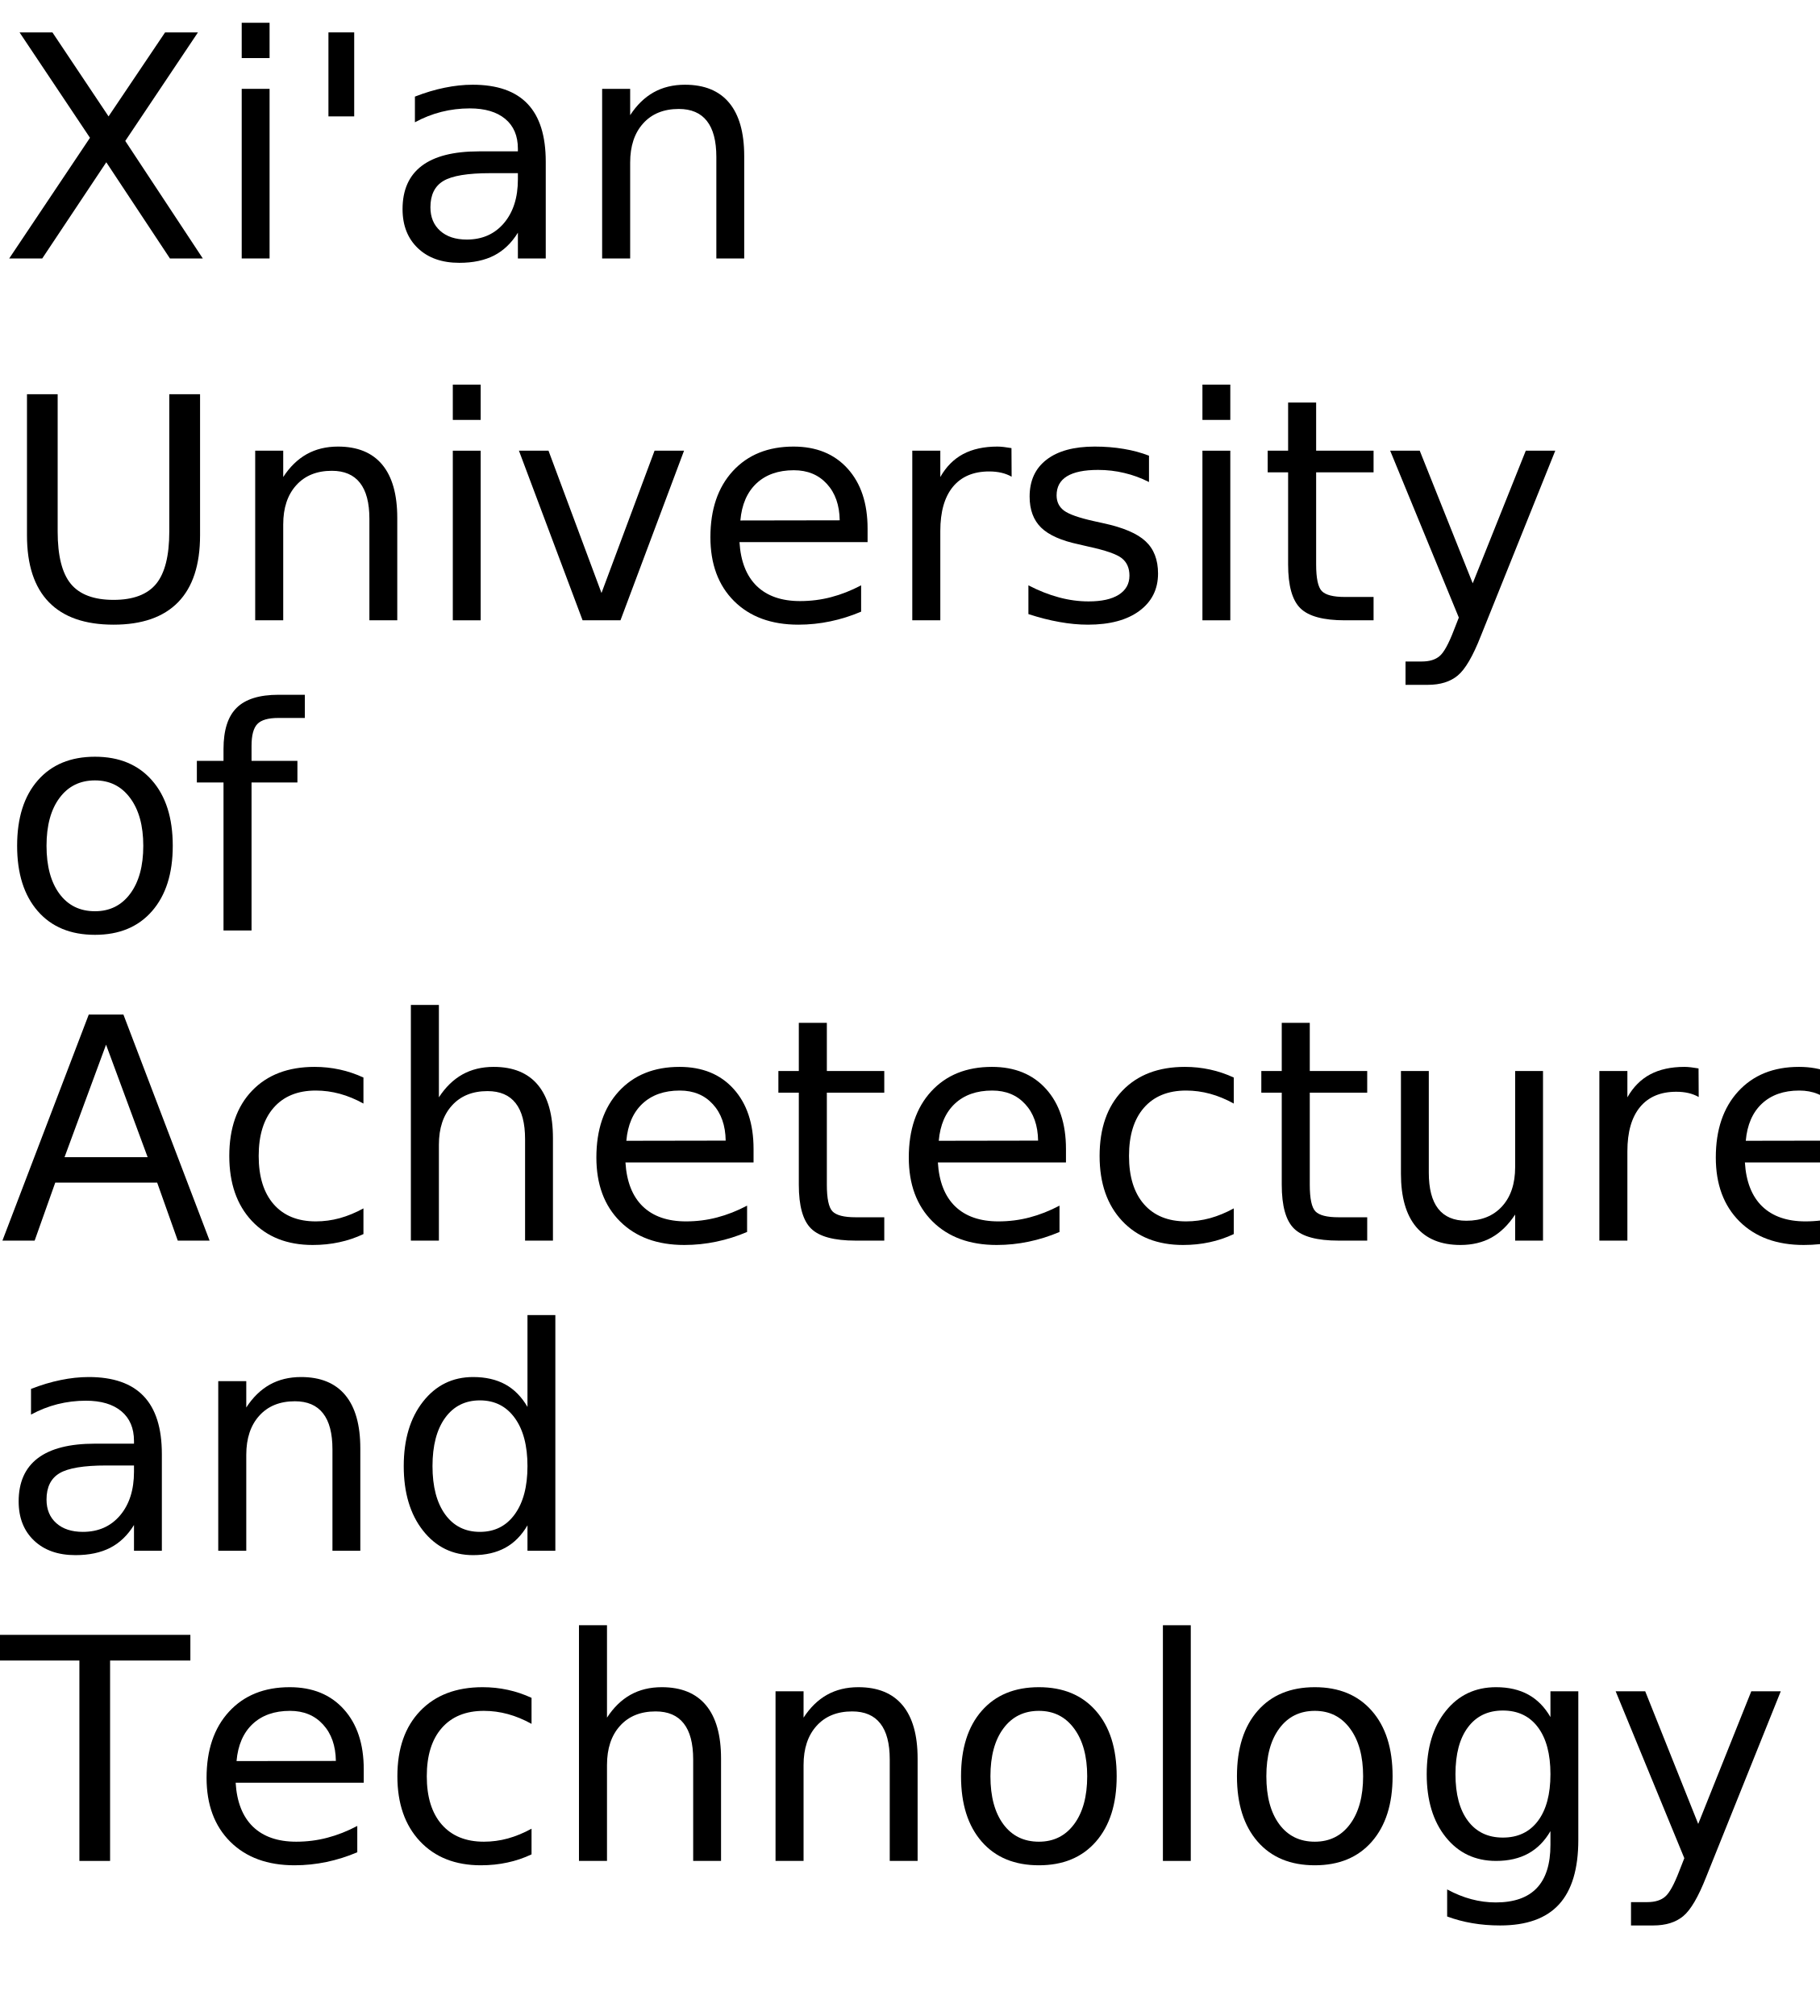
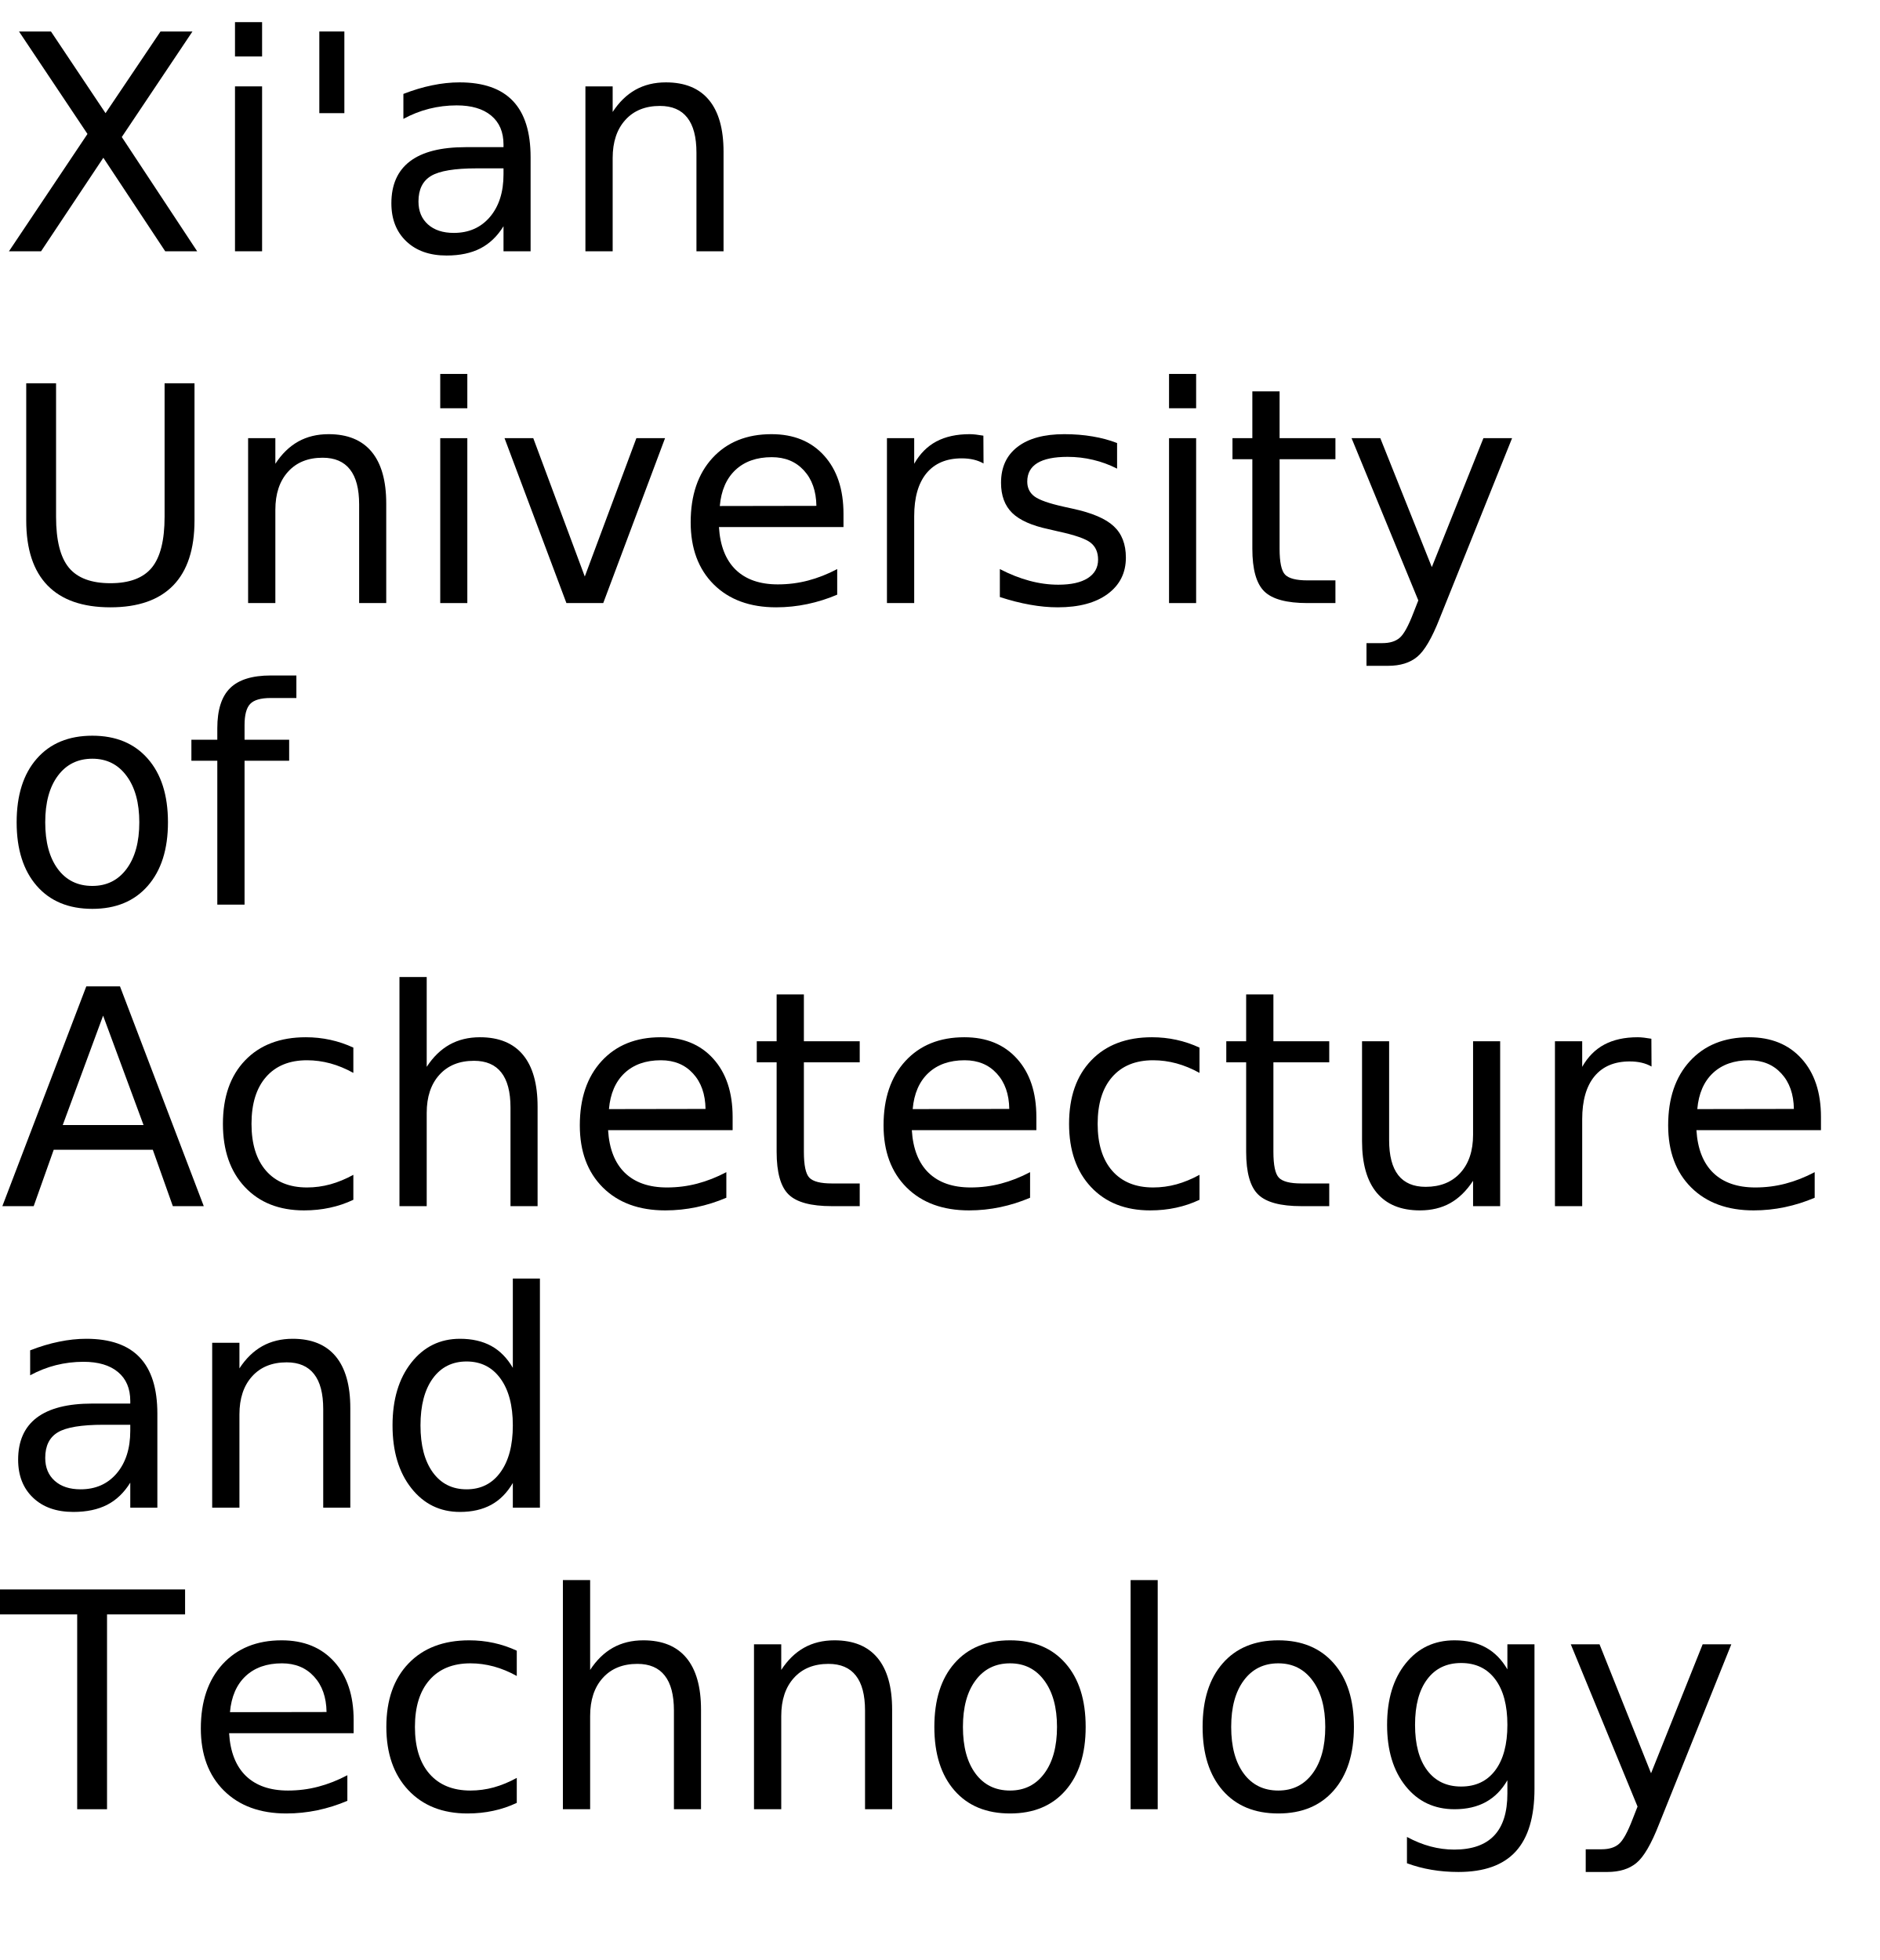
- <svg xmlns="http://www.w3.org/2000/svg" xmlns:xlink="http://www.w3.org/1999/xlink" width="352" height="390" viewBox="0 0 352 390">
+ <svg xmlns="http://www.w3.org/2000/svg" xmlns:xlink="http://www.w3.org/1999/xlink" width="374" height="390" viewBox="0 0 374 390">
  <defs>
    <g>
      <g id="glyph-0-0">
        <path d="M 3.781 -43.734 L 10.141 -43.734 L 21 -27.484 L 31.938 -43.734 L 38.297 -43.734 L 24.234 -22.734 L 39.234 0 L 32.875 0 L 20.562 -18.609 L 8.172 0 L 1.781 0 L 17.406 -23.344 Z M 3.781 -43.734 " />
      </g>
      <g id="glyph-0-1">
        <path d="M 5.656 -32.812 L 11.047 -32.812 L 11.047 0 L 5.656 0 Z M 5.656 -45.594 L 11.047 -45.594 L 11.047 -38.766 L 5.656 -38.766 Z M 5.656 -45.594 " />
      </g>
      <g id="glyph-0-2">
        <path d="M 10.75 -43.734 L 10.75 -27.484 L 5.766 -27.484 L 5.766 -43.734 Z M 10.75 -43.734 " />
      </g>
      <g id="glyph-0-3">
        <path d="M 20.562 -16.5 C 16.207 -16.5 13.191 -16 11.516 -15 C 9.836 -14 9 -12.301 9 -9.906 C 9 -7.988 9.629 -6.469 10.891 -5.344 C 12.148 -4.219 13.863 -3.656 16.031 -3.656 C 19.02 -3.656 21.414 -4.711 23.219 -6.828 C 25.02 -8.953 25.922 -11.773 25.922 -15.297 L 25.922 -16.5 Z M 31.312 -18.719 L 31.312 0 L 25.922 0 L 25.922 -4.984 C 24.691 -2.992 23.16 -1.523 21.328 -0.578 C 19.492 0.367 17.25 0.844 14.594 0.844 C 11.227 0.844 8.555 -0.098 6.578 -1.984 C 4.598 -3.867 3.609 -6.391 3.609 -9.547 C 3.609 -13.242 4.844 -16.031 7.312 -17.906 C 9.781 -19.781 13.469 -20.719 18.375 -20.719 L 25.922 -20.719 L 25.922 -21.234 C 25.922 -23.723 25.102 -25.645 23.469 -27 C 21.844 -28.352 19.555 -29.031 16.609 -29.031 C 14.734 -29.031 12.906 -28.805 11.125 -28.359 C 9.352 -27.91 7.645 -27.238 6 -26.344 L 6 -31.312 C 7.977 -32.082 9.895 -32.656 11.75 -33.031 C 13.602 -33.414 15.41 -33.609 17.172 -33.609 C 21.91 -33.609 25.453 -32.375 27.797 -29.906 C 30.141 -27.445 31.312 -23.719 31.312 -18.719 Z M 31.312 -18.719 " />
      </g>
      <g id="glyph-0-4">
        <path d="M 32.938 -19.812 L 32.938 0 L 27.547 0 L 27.547 -19.625 C 27.547 -22.727 26.938 -25.051 25.719 -26.594 C 24.508 -28.145 22.695 -28.922 20.281 -28.922 C 17.363 -28.922 15.066 -27.988 13.391 -26.125 C 11.711 -24.27 10.875 -21.742 10.875 -18.547 L 10.875 0 L 5.453 0 L 5.453 -32.812 L 10.875 -32.812 L 10.875 -27.719 C 12.156 -29.688 13.672 -31.16 15.422 -32.141 C 17.172 -33.117 19.188 -33.609 21.469 -33.609 C 25.238 -33.609 28.094 -32.441 30.031 -30.109 C 31.969 -27.773 32.938 -24.344 32.938 -19.812 Z M 32.938 -19.812 " />
      </g>
      <g id="glyph-0-5">
        <path d="M 5.219 -43.734 L 11.156 -43.734 L 11.156 -17.172 C 11.156 -12.484 12.004 -9.109 13.703 -7.047 C 15.41 -4.984 18.164 -3.953 21.969 -3.953 C 25.758 -3.953 28.504 -4.984 30.203 -7.047 C 31.898 -9.109 32.75 -12.484 32.75 -17.172 L 32.75 -43.734 L 38.703 -43.734 L 38.703 -16.438 C 38.703 -10.727 37.289 -6.422 34.469 -3.516 C 31.645 -0.609 27.477 0.844 21.969 0.844 C 16.445 0.844 12.273 -0.609 9.453 -3.516 C 6.629 -6.422 5.219 -10.727 5.219 -16.438 Z M 5.219 -43.734 " />
      </g>
      <g id="glyph-0-6">
        <path d="M 1.781 -32.812 L 7.5 -32.812 L 17.75 -5.281 L 28.016 -32.812 L 33.719 -32.812 L 21.422 0 L 14.094 0 Z M 1.781 -32.812 " />
      </g>
      <g id="glyph-0-7">
        <path d="M 33.719 -17.75 L 33.719 -15.125 L 8.938 -15.125 C 9.164 -11.406 10.281 -8.57 12.281 -6.625 C 14.289 -4.688 17.082 -3.719 20.656 -3.719 C 22.727 -3.719 24.734 -3.973 26.672 -4.484 C 28.617 -4.992 30.551 -5.754 32.469 -6.766 L 32.469 -1.672 C 30.531 -0.848 28.547 -0.223 26.516 0.203 C 24.484 0.629 22.422 0.844 20.328 0.844 C 15.098 0.844 10.953 -0.676 7.891 -3.719 C 4.836 -6.77 3.312 -10.891 3.312 -16.078 C 3.312 -21.453 4.758 -25.719 7.656 -28.875 C 10.562 -32.031 14.473 -33.609 19.391 -33.609 C 23.805 -33.609 27.297 -32.188 29.859 -29.344 C 32.43 -26.5 33.719 -22.633 33.719 -17.75 Z M 28.328 -19.344 C 28.285 -22.289 27.457 -24.641 25.844 -26.391 C 24.238 -28.148 22.109 -29.031 19.453 -29.031 C 16.441 -29.031 14.031 -28.18 12.219 -26.484 C 10.414 -24.785 9.379 -22.395 9.109 -19.312 Z M 28.328 -19.344 " />
      </g>
      <g id="glyph-0-8">
        <path d="M 24.672 -27.781 C 24.066 -28.125 23.406 -28.379 22.688 -28.547 C 21.977 -28.711 21.191 -28.797 20.328 -28.797 C 17.285 -28.797 14.945 -27.805 13.312 -25.828 C 11.688 -23.848 10.875 -21 10.875 -17.281 L 10.875 0 L 5.453 0 L 5.453 -32.812 L 10.875 -32.812 L 10.875 -27.719 C 12 -29.707 13.469 -31.188 15.281 -32.156 C 17.102 -33.125 19.316 -33.609 21.922 -33.609 C 22.285 -33.609 22.691 -33.582 23.141 -33.531 C 23.586 -33.477 24.086 -33.406 24.641 -33.312 Z M 24.672 -27.781 " />
      </g>
      <g id="glyph-0-9">
        <path d="M 26.578 -31.844 L 26.578 -26.75 C 25.047 -27.531 23.457 -28.113 21.812 -28.5 C 20.176 -28.895 18.484 -29.094 16.734 -29.094 C 14.055 -29.094 12.047 -28.68 10.703 -27.859 C 9.367 -27.035 8.703 -25.805 8.703 -24.172 C 8.703 -22.922 9.18 -21.938 10.141 -21.219 C 11.098 -20.508 13.02 -19.832 15.906 -19.188 L 17.75 -18.781 C 21.582 -17.957 24.301 -16.797 25.906 -15.297 C 27.52 -13.805 28.328 -11.723 28.328 -9.047 C 28.328 -6.004 27.117 -3.594 24.703 -1.812 C 22.297 -0.039 18.984 0.844 14.766 0.844 C 13.004 0.844 11.172 0.672 9.266 0.328 C 7.367 -0.004 5.363 -0.516 3.25 -1.203 L 3.25 -6.766 C 5.238 -5.734 7.203 -4.957 9.141 -4.438 C 11.078 -3.914 12.992 -3.656 14.891 -3.656 C 17.422 -3.656 19.367 -4.086 20.734 -4.953 C 22.109 -5.828 22.797 -7.055 22.797 -8.641 C 22.797 -10.109 22.301 -11.234 21.312 -12.016 C 20.32 -12.797 18.16 -13.547 14.828 -14.266 L 12.953 -14.703 C 9.609 -15.41 7.191 -16.488 5.703 -17.938 C 4.223 -19.395 3.484 -21.395 3.484 -23.938 C 3.484 -27.02 4.578 -29.398 6.766 -31.078 C 8.953 -32.766 12.055 -33.609 16.078 -33.609 C 18.078 -33.609 19.953 -33.457 21.703 -33.156 C 23.461 -32.863 25.086 -32.426 26.578 -31.844 Z M 26.578 -31.844 " />
      </g>
      <g id="glyph-0-10">
        <path d="M 10.984 -42.125 L 10.984 -32.812 L 22.094 -32.812 L 22.094 -28.625 L 10.984 -28.625 L 10.984 -10.812 C 10.984 -8.133 11.348 -6.414 12.078 -5.656 C 12.816 -4.895 14.305 -4.516 16.547 -4.516 L 22.094 -4.516 L 22.094 0 L 16.547 0 C 12.391 0 9.52 -0.773 7.938 -2.328 C 6.352 -3.879 5.562 -6.707 5.562 -10.812 L 5.562 -28.625 L 1.609 -28.625 L 1.609 -32.812 L 5.562 -32.812 L 5.562 -42.125 Z M 10.984 -42.125 " />
      </g>
      <g id="glyph-0-11">
        <path d="M 19.312 3.047 C 17.781 6.953 16.289 9.5 14.844 10.688 C 13.406 11.883 11.473 12.484 9.047 12.484 L 4.75 12.484 L 4.75 7.969 L 7.906 7.969 C 9.395 7.969 10.547 7.613 11.359 6.906 C 12.18 6.207 13.094 4.551 14.094 1.938 L 15.062 -0.531 L 1.781 -32.812 L 7.5 -32.812 L 17.75 -7.156 L 28.016 -32.812 L 33.719 -32.812 Z M 19.312 3.047 " />
      </g>
      <g id="glyph-0-12">
        <path d="M 18.375 -29.031 C 15.477 -29.031 13.191 -27.898 11.516 -25.641 C 9.836 -23.391 9 -20.301 9 -16.375 C 9 -12.445 9.832 -9.352 11.5 -7.094 C 13.164 -4.844 15.457 -3.719 18.375 -3.719 C 21.238 -3.719 23.508 -4.848 25.188 -7.109 C 26.875 -9.379 27.719 -12.469 27.719 -16.375 C 27.719 -20.258 26.875 -23.336 25.188 -25.609 C 23.508 -27.891 21.238 -29.031 18.375 -29.031 Z M 18.375 -33.609 C 23.062 -33.609 26.738 -32.082 29.406 -29.031 C 32.082 -25.988 33.422 -21.77 33.422 -16.375 C 33.422 -11.008 32.082 -6.797 29.406 -3.734 C 26.738 -0.68 23.062 0.844 18.375 0.844 C 13.664 0.844 9.977 -0.68 7.312 -3.734 C 4.645 -6.797 3.312 -11.008 3.312 -16.375 C 3.312 -21.77 4.645 -25.988 7.312 -29.031 C 9.977 -32.082 13.664 -33.609 18.375 -33.609 Z M 18.375 -33.609 " />
      </g>
      <g id="glyph-0-13">
        <path d="M 22.266 -45.594 L 22.266 -41.109 L 17.109 -41.109 C 15.172 -41.109 13.828 -40.719 13.078 -39.938 C 12.328 -39.156 11.953 -37.75 11.953 -35.719 L 11.953 -32.812 L 20.828 -32.812 L 20.828 -28.625 L 11.953 -28.625 L 11.953 0 L 6.531 0 L 6.531 -28.625 L 1.375 -28.625 L 1.375 -32.812 L 6.531 -32.812 L 6.531 -35.094 C 6.531 -38.75 7.379 -41.41 9.078 -43.078 C 10.773 -44.754 13.473 -45.594 17.172 -45.594 Z M 22.266 -45.594 " />
      </g>
      <g id="glyph-0-14">
        <path d="M 20.516 -37.906 L 12.484 -16.141 L 28.562 -16.141 Z M 17.172 -43.734 L 23.875 -43.734 L 40.547 0 L 34.391 0 L 30.406 -11.219 L 10.688 -11.219 L 6.703 0 L 0.469 0 Z M 17.172 -43.734 " />
      </g>
      <g id="glyph-0-15">
        <path d="M 29.266 -31.547 L 29.266 -26.516 C 27.742 -27.359 26.219 -27.988 24.688 -28.406 C 23.156 -28.82 21.609 -29.031 20.047 -29.031 C 16.547 -29.031 13.828 -27.922 11.891 -25.703 C 9.961 -23.492 9 -20.383 9 -16.375 C 9 -12.375 9.961 -9.266 11.891 -7.047 C 13.828 -4.828 16.547 -3.719 20.047 -3.719 C 21.609 -3.719 23.156 -3.926 24.688 -4.344 C 26.219 -4.77 27.742 -5.398 29.266 -6.234 L 29.266 -1.266 C 27.766 -0.555 26.207 -0.031 24.594 0.312 C 22.977 0.664 21.266 0.844 19.453 0.844 C 14.516 0.844 10.586 -0.707 7.672 -3.812 C 4.766 -6.914 3.312 -11.102 3.312 -16.375 C 3.312 -21.727 4.781 -25.938 7.719 -29 C 10.656 -32.07 14.688 -33.609 19.812 -33.609 C 21.469 -33.609 23.086 -33.438 24.672 -33.094 C 26.254 -32.75 27.785 -32.234 29.266 -31.547 Z M 29.266 -31.547 " />
      </g>
      <g id="glyph-0-16">
        <path d="M 32.938 -19.812 L 32.938 0 L 27.547 0 L 27.547 -19.625 C 27.547 -22.727 26.938 -25.051 25.719 -26.594 C 24.508 -28.145 22.695 -28.922 20.281 -28.922 C 17.363 -28.922 15.066 -27.988 13.391 -26.125 C 11.711 -24.27 10.875 -21.742 10.875 -18.547 L 10.875 0 L 5.453 0 L 5.453 -45.594 L 10.875 -45.594 L 10.875 -27.719 C 12.156 -29.688 13.672 -31.16 15.422 -32.141 C 17.172 -33.117 19.188 -33.609 21.469 -33.609 C 25.238 -33.609 28.094 -32.441 30.031 -30.109 C 31.969 -27.773 32.938 -24.344 32.938 -19.812 Z M 32.938 -19.812 " />
      </g>
      <g id="glyph-0-17">
        <path d="M 5.094 -12.953 L 5.094 -32.812 L 10.484 -32.812 L 10.484 -13.156 C 10.484 -10.051 11.086 -7.723 12.297 -6.172 C 13.516 -4.617 15.332 -3.844 17.75 -3.844 C 20.664 -3.844 22.969 -4.77 24.656 -6.625 C 26.344 -8.477 27.188 -11.004 27.188 -14.203 L 27.188 -32.812 L 32.578 -32.812 L 32.578 0 L 27.188 0 L 27.188 -5.047 C 25.875 -3.047 24.352 -1.562 22.625 -0.594 C 20.906 0.363 18.898 0.844 16.609 0.844 C 12.836 0.844 9.973 -0.328 8.016 -2.672 C 6.066 -5.016 5.094 -8.441 5.094 -12.953 Z M 18.656 -33.609 Z M 18.656 -33.609 " />
      </g>
      <g id="glyph-0-18">
        <path d="M 27.25 -27.828 L 27.25 -45.594 L 32.641 -45.594 L 32.641 0 L 27.25 0 L 27.25 -4.922 C 26.113 -2.973 24.68 -1.523 22.953 -0.578 C 21.223 0.367 19.148 0.844 16.734 0.844 C 12.766 0.844 9.535 -0.734 7.047 -3.891 C 4.555 -7.055 3.312 -11.219 3.312 -16.375 C 3.312 -21.531 4.555 -25.691 7.047 -28.859 C 9.535 -32.023 12.766 -33.609 16.734 -33.609 C 19.148 -33.609 21.223 -33.133 22.953 -32.188 C 24.68 -31.238 26.113 -29.785 27.25 -27.828 Z M 8.875 -16.375 C 8.875 -12.414 9.688 -9.305 11.312 -7.047 C 12.945 -4.785 15.191 -3.656 18.047 -3.656 C 20.898 -3.656 23.145 -4.785 24.781 -7.047 C 26.426 -9.305 27.25 -12.414 27.25 -16.375 C 27.25 -20.344 26.426 -23.453 24.781 -25.703 C 23.145 -27.961 20.898 -29.094 18.047 -29.094 C 15.191 -29.094 12.945 -27.961 11.312 -25.703 C 9.688 -23.453 8.875 -20.344 8.875 -16.375 Z M 8.875 -16.375 " />
      </g>
      <g id="glyph-0-19">
        <path d="M -0.172 -43.734 L 36.828 -43.734 L 36.828 -38.766 L 21.297 -38.766 L 21.297 0 L 15.359 0 L 15.359 -38.766 L -0.172 -38.766 Z M -0.172 -43.734 " />
      </g>
      <g id="glyph-0-20">
        <path d="M 5.656 -45.594 L 11.047 -45.594 L 11.047 0 L 5.656 0 Z M 5.656 -45.594 " />
      </g>
      <g id="glyph-0-21">
        <path d="M 27.25 -16.781 C 27.25 -20.688 26.441 -23.711 24.828 -25.859 C 23.211 -28.016 20.953 -29.094 18.047 -29.094 C 15.16 -29.094 12.91 -28.016 11.297 -25.859 C 9.68 -23.711 8.875 -20.688 8.875 -16.781 C 8.875 -12.895 9.68 -9.879 11.297 -7.734 C 12.91 -5.586 15.16 -4.516 18.047 -4.516 C 20.953 -4.516 23.211 -5.586 24.828 -7.734 C 26.441 -9.879 27.25 -12.895 27.25 -16.781 Z M 32.641 -4.078 C 32.641 1.516 31.398 5.672 28.922 8.391 C 26.441 11.117 22.641 12.484 17.516 12.484 C 15.617 12.484 13.832 12.336 12.156 12.047 C 10.477 11.766 8.848 11.332 7.266 10.75 L 7.266 5.516 C 8.848 6.367 10.41 7 11.953 7.406 C 13.492 7.82 15.066 8.031 16.672 8.031 C 20.203 8.031 22.848 7.102 24.609 5.25 C 26.367 3.406 27.25 0.617 27.25 -3.109 L 27.25 -5.766 C 26.133 -3.836 24.707 -2.395 22.969 -1.438 C 21.227 -0.477 19.148 0 16.734 0 C 12.703 0 9.457 -1.531 7 -4.594 C 4.539 -7.664 3.312 -11.727 3.312 -16.781 C 3.312 -21.863 4.539 -25.938 7 -29 C 9.457 -32.07 12.703 -33.609 16.734 -33.609 C 19.148 -33.609 21.227 -33.129 22.969 -32.172 C 24.707 -31.211 26.133 -29.766 27.25 -27.828 L 27.25 -32.812 L 32.641 -32.812 Z M 32.641 -4.078 " />
      </g>
    </g>
  </defs>
  <g fill="rgb(0%, 0%, 0%)" fill-opacity="1">
    <use xlink:href="#glyph-0-0" x="0" y="50" />
    <use xlink:href="#glyph-0-1" x="41.104" y="50" />
    <use xlink:href="#glyph-0-2" x="57.773" y="50" />
    <use xlink:href="#glyph-0-3" x="74.268" y="50" />
    <use xlink:href="#glyph-0-4" x="111.035" y="50" />
  </g>
  <g fill="rgb(0%, 0%, 0%)" fill-opacity="1">
    <use xlink:href="#glyph-0-5" x="0" y="120" />
    <use xlink:href="#glyph-0-4" x="43.916" y="120" />
    <use xlink:href="#glyph-0-1" x="81.943" y="120" />
    <use xlink:href="#glyph-0-6" x="98.613" y="120" />
    <use xlink:href="#glyph-0-7" x="134.121" y="120" />
    <use xlink:href="#glyph-0-8" x="171.035" y="120" />
    <use xlink:href="#glyph-0-9" x="195.703" y="120" />
    <use xlink:href="#glyph-0-1" x="226.963" y="120" />
    <use xlink:href="#glyph-0-10" x="243.633" y="120" />
    <use xlink:href="#glyph-0-11" x="267.158" y="120" />
  </g>
  <g fill="rgb(0%, 0%, 0%)" fill-opacity="1">
    <use xlink:href="#glyph-0-12" x="0" y="180" />
    <use xlink:href="#glyph-0-13" x="36.709" y="180" />
  </g>
  <g fill="rgb(0%, 0%, 0%)" fill-opacity="1">
    <use xlink:href="#glyph-0-14" x="0" y="240" />
    <use xlink:href="#glyph-0-15" x="41.045" y="240" />
    <use xlink:href="#glyph-0-16" x="74.033" y="240" />
    <use xlink:href="#glyph-0-7" x="112.061" y="240" />
    <use xlink:href="#glyph-0-10" x="148.975" y="240" />
    <use xlink:href="#glyph-0-7" x="172.5" y="240" />
    <use xlink:href="#glyph-0-15" x="209.414" y="240" />
    <use xlink:href="#glyph-0-10" x="242.402" y="240" />
    <use xlink:href="#glyph-0-17" x="265.928" y="240" />
    <use xlink:href="#glyph-0-8" x="303.955" y="240" />
    <use xlink:href="#glyph-0-7" x="328.623" y="240" />
  </g>
  <g fill="rgb(0%, 0%, 0%)" fill-opacity="1">
    <use xlink:href="#glyph-0-3" x="0" y="300" />
    <use xlink:href="#glyph-0-4" x="36.768" y="300" />
    <use xlink:href="#glyph-0-18" x="74.795" y="300" />
  </g>
  <g fill="rgb(0%, 0%, 0%)" fill-opacity="1">
    <use xlink:href="#glyph-0-19" x="0" y="360" />
    <use xlink:href="#glyph-0-7" x="36.65" y="360" />
    <use xlink:href="#glyph-0-15" x="73.564" y="360" />
    <use xlink:href="#glyph-0-16" x="106.553" y="360" />
    <use xlink:href="#glyph-0-4" x="144.58" y="360" />
    <use xlink:href="#glyph-0-12" x="182.607" y="360" />
    <use xlink:href="#glyph-0-20" x="219.316" y="360" />
    <use xlink:href="#glyph-0-12" x="235.986" y="360" />
    <use xlink:href="#glyph-0-21" x="272.695" y="360" />
    <use xlink:href="#glyph-0-11" x="310.781" y="360" />
  </g>
</svg>
